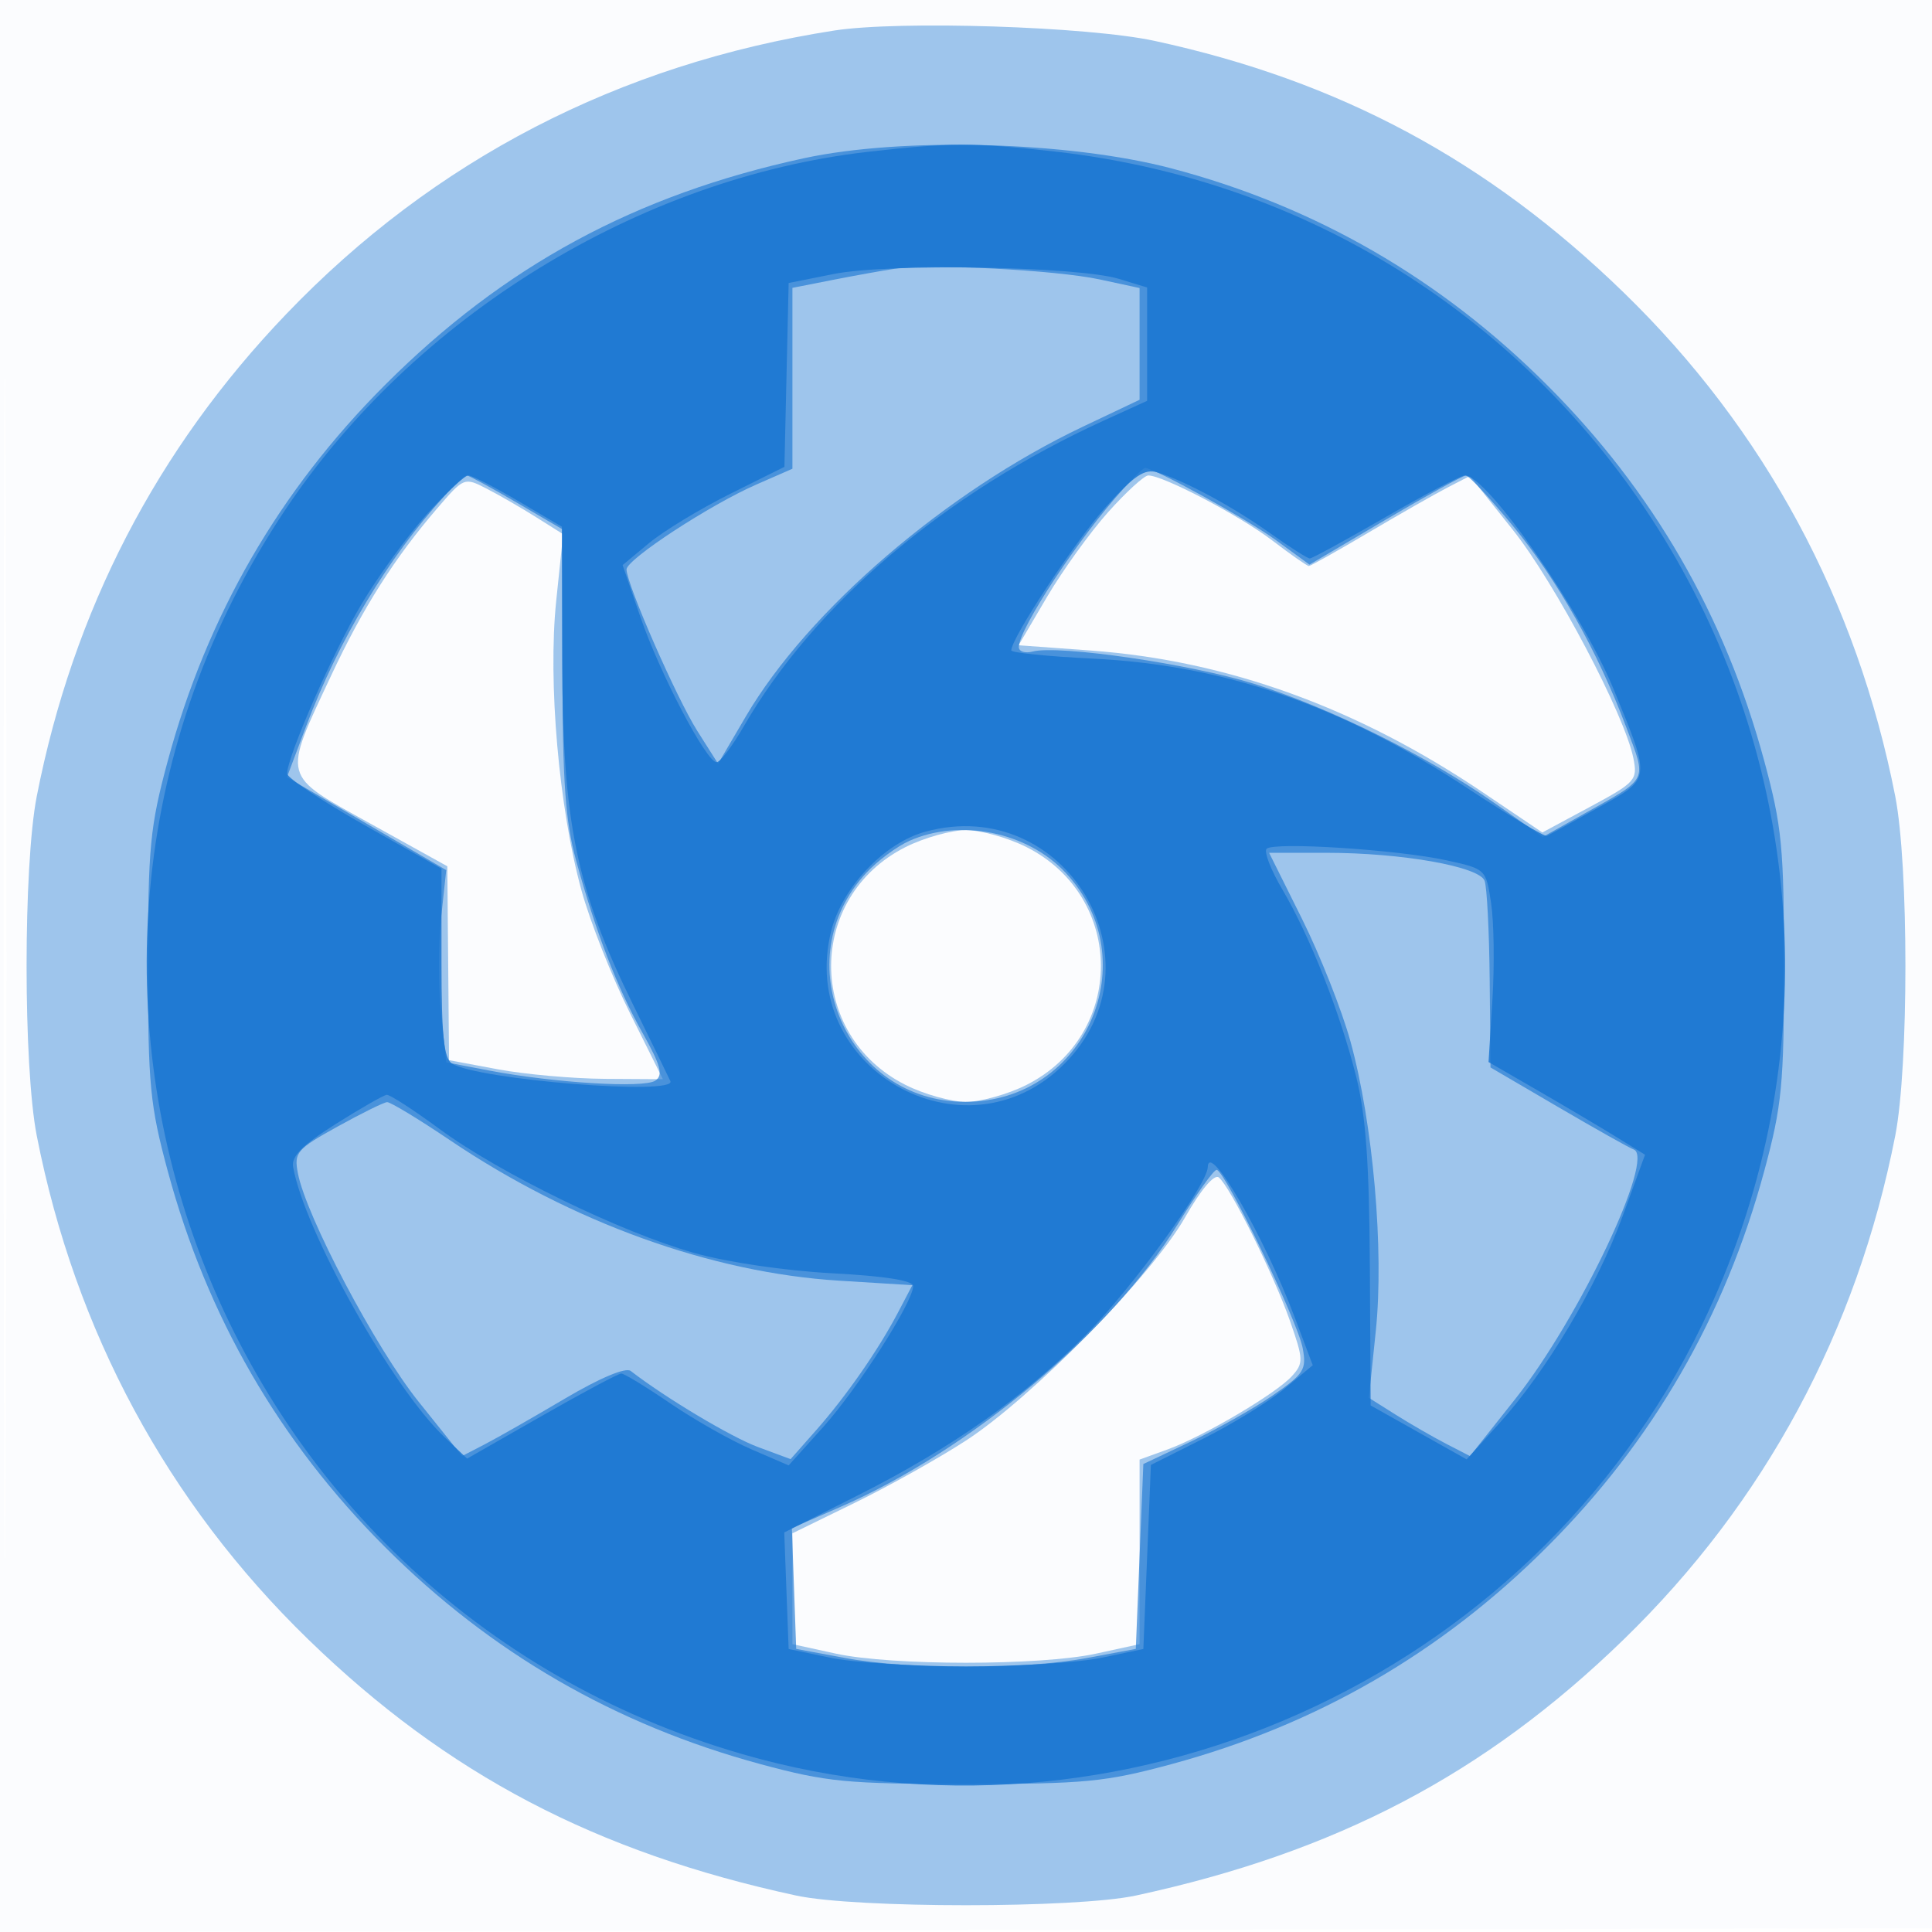
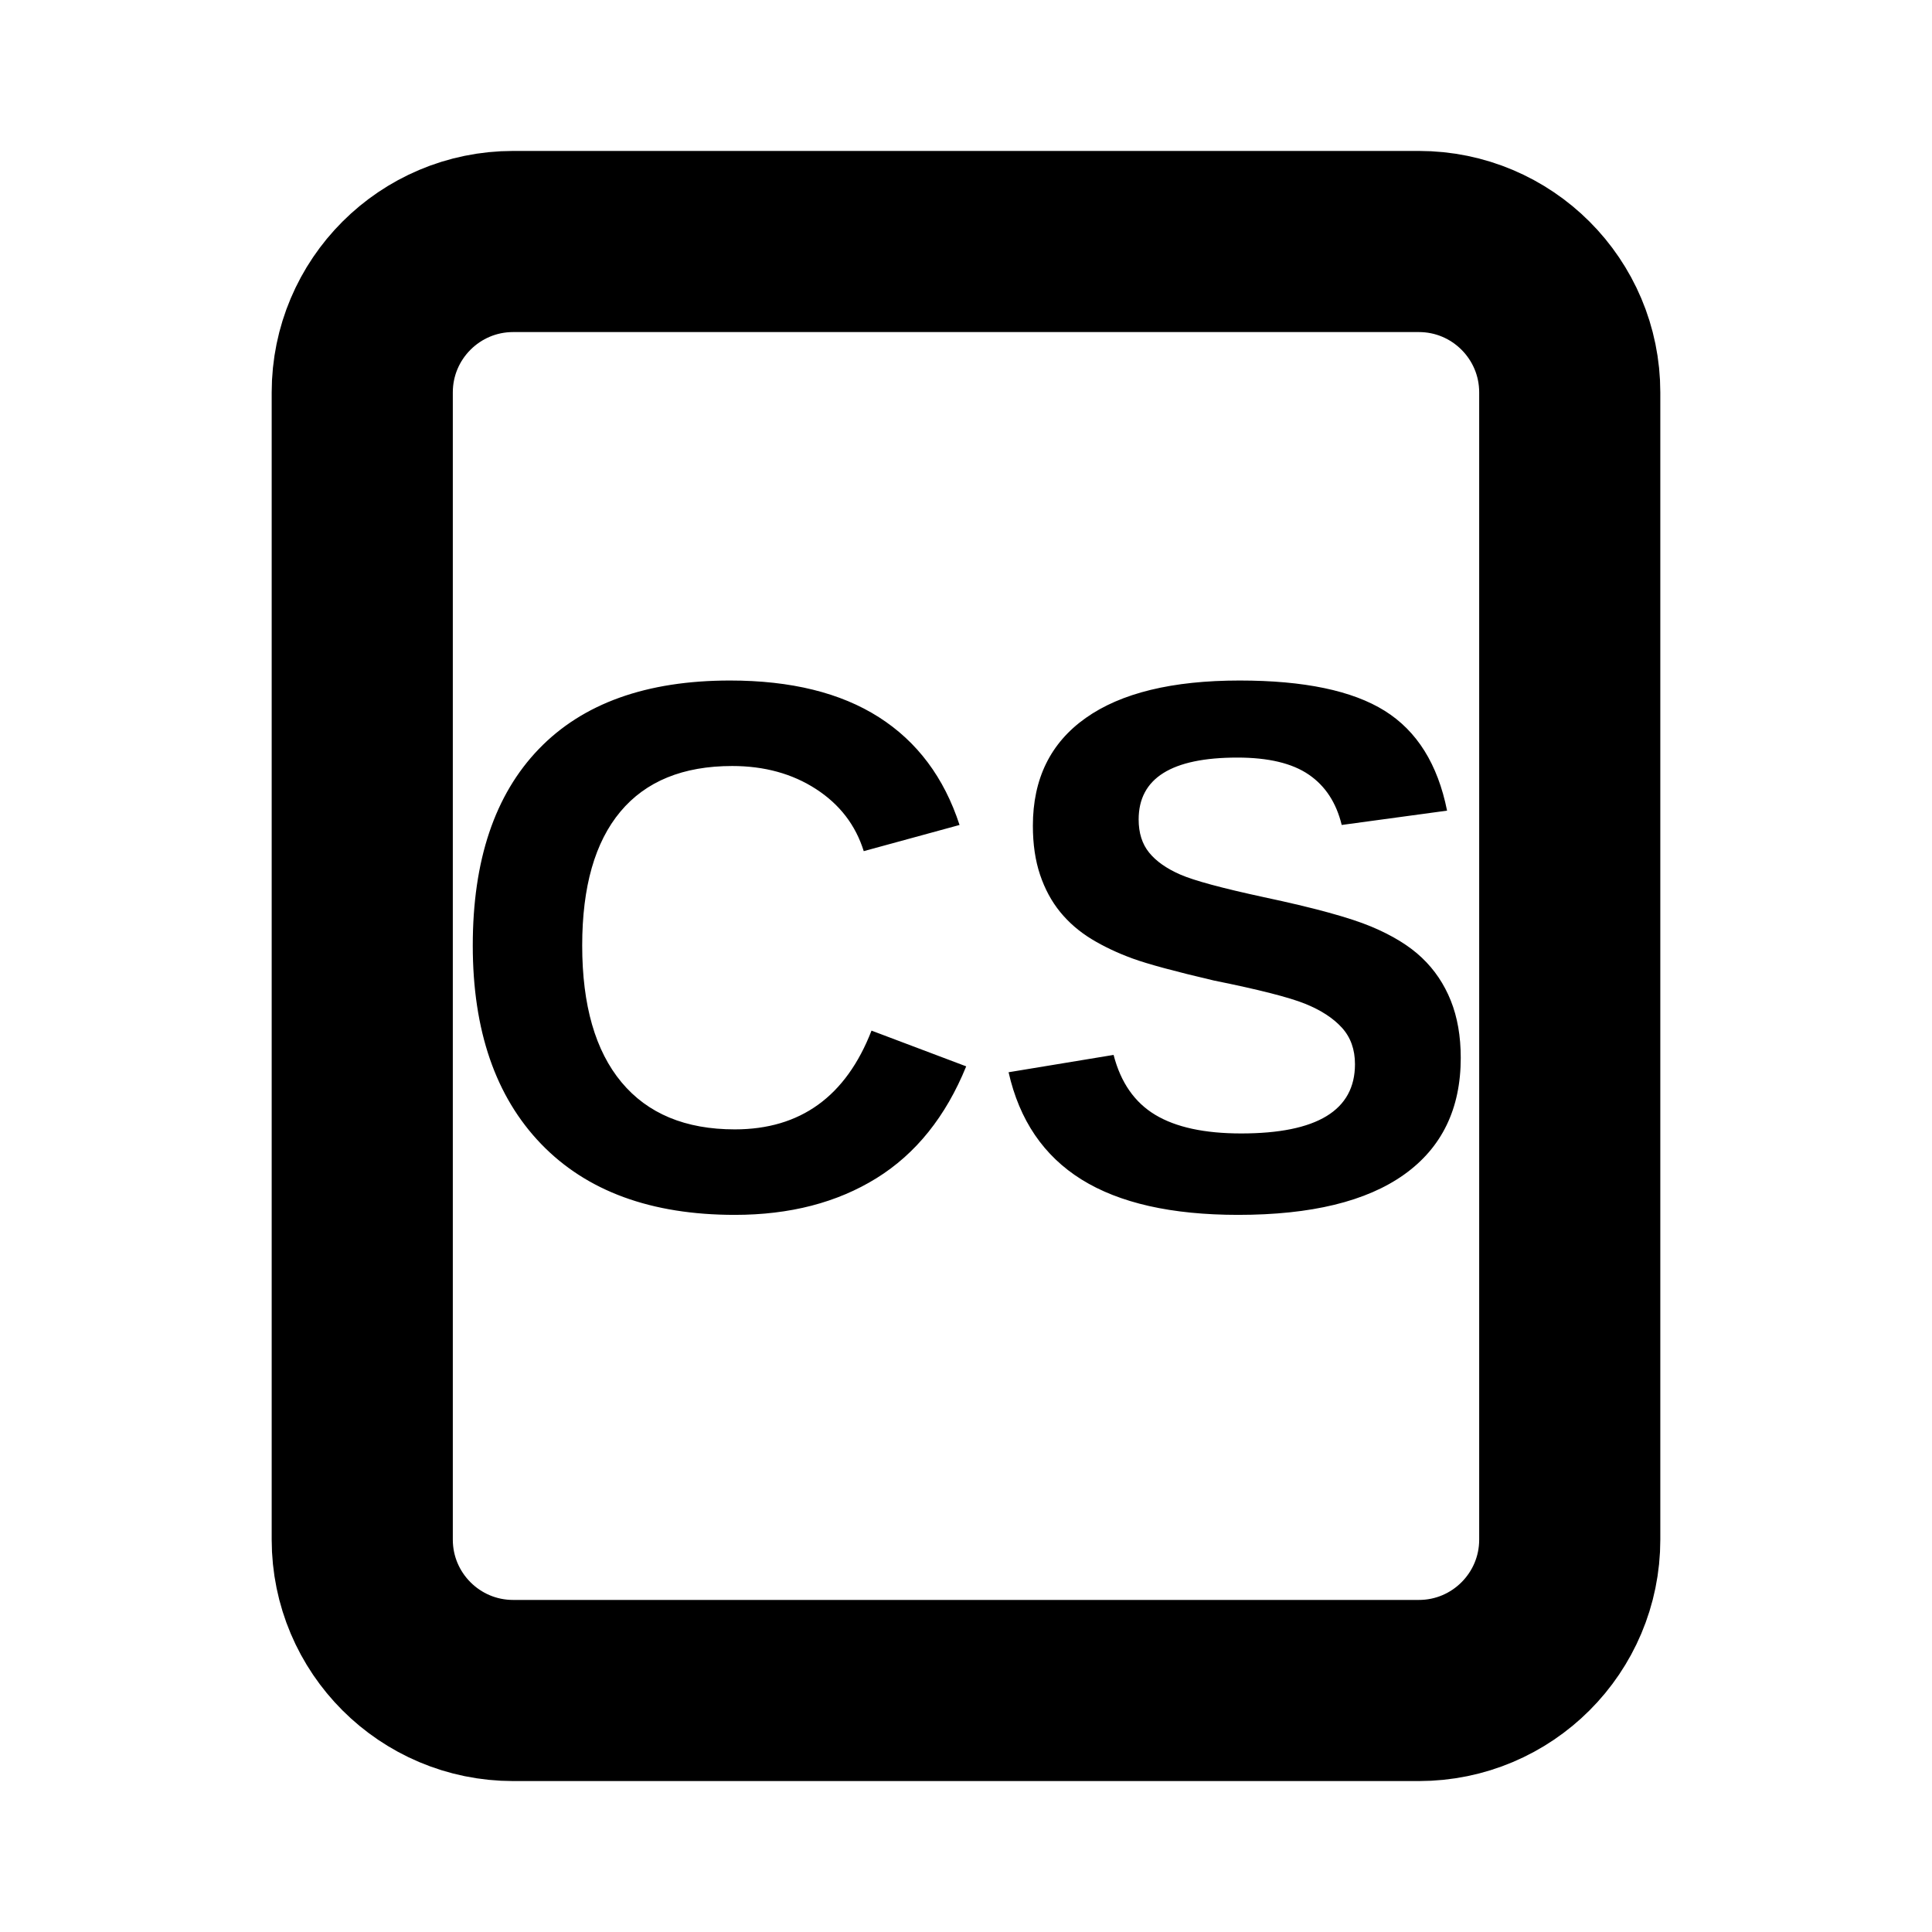
- <svg xmlns="http://www.w3.org/2000/svg" width="256" height="256">
-   <path fill-opacity=".016" d="M0 128.004v128.004l128.25-.254 128.25-.254.254-127.75L257.008 0H0v128.004m.485.496c0 70.4.119 99.053.265 63.672.146-35.38.146-92.98 0-128C.604 29.153.485 58.1.485 128.5" fill="#1976D2" fill-rule="evenodd" />
-   <path fill-opacity=".414" d="M110.5 4.051C82.037 8.492 57.508 21.188 37.936 41.608 20.753 59.537 9.701 80.895 4.873 105.5c-1.801 9.181-1.801 35.819 0 45 5.086 25.923 17.318 48.612 35.98 66.739 18.375 17.848 38.091 28.197 64.647 33.931 7.912 1.708 37.088 1.708 45 0 26.556-5.734 46.272-16.083 64.647-33.931 18.662-18.127 30.894-40.816 35.98-66.739 1.801-9.181 1.801-35.819 0-45-5.086-25.923-17.318-48.612-35.98-66.739-18.016-17.5-37.679-28.049-62.147-33.342-8.851-1.915-33.839-2.719-42.5-1.368M57.937 67.355c-5.675 6.602-9.848 13.179-14.046 22.136-6.475 13.818-6.675 13.065 5.205 19.652l10.177 5.643.114 12.846.113 12.847 6.5 1.214c3.575.667 9.951 1.235 14.169 1.26l7.669.047-4.359-8.75c-2.397-4.812-5.289-12.125-6.425-16.25-2.998-10.886-4.465-27.659-3.355-38.358l.919-8.858-3.559-2.242c-1.957-1.233-4.909-2.936-6.559-3.786-2.978-1.534-3.026-1.515-6.563 2.599m88.906.496c-2.389 2.669-6.038 7.731-8.111 11.25l-3.767 6.399 9.58.7c18.028 1.316 35.321 7.575 51.975 18.814l7.848 5.295 6.334-3.404c6.009-3.23 6.304-3.56 5.738-6.405-1.147-5.77-10.374-23.254-15.998-30.312l-5.672-7.12-3.002 1.552c-1.651.854-6.361 3.538-10.467 5.966-4.107 2.428-7.65 4.414-7.875 4.414-.225 0-2.416-1.532-4.869-3.404-4.319-3.297-14.43-8.596-16.402-8.596-.533 0-2.924 2.183-5.312 4.851M119.97 112.25c-13.123 6.629-13.123 24.871 0 31.5 2.45 1.238 6.063 2.25 8.03 2.25 1.967 0 5.58-1.012 8.03-2.25 13.123-6.629 13.123-24.871 0-31.5-2.45-1.237-6.063-2.25-8.03-2.25-1.967 0-5.58 1.013-8.03 2.25M157 161.354c-4.352 7.642-20.272 23.85-29 29.524-3.575 2.325-10.213 6.041-14.75 8.26l-8.25 4.033V217.858l5.75 1.254c7.405 1.615 27.095 1.615 34.5 0l5.75-1.254v-24.456l3.648-1.32c4.794-1.733 14.437-7.412 16.54-9.741 1.553-1.719 1.535-2.204-.269-7.341-2.19-6.233-7.905-17.753-9.416-18.979-.608-.493-2.383 1.609-4.503 5.333" fill="#1976D2" fill-rule="evenodd" />
-   <path fill-opacity=".633" d="M106.5 20.973c-22.292 4.83-39.705 14.257-55.488 30.039-14.029 14.03-23.57 30.536-28.774 49.782-2.363 8.739-2.625 11.45-2.625 27.206s.262 18.467 2.625 27.206c5.204 19.246 14.745 35.752 28.774 49.782 14.03 14.029 30.536 23.57 49.782 28.774 8.739 2.363 11.45 2.625 27.206 2.625s18.467-.262 27.206-2.625c19.246-5.204 35.752-14.745 49.782-28.774 14.029-14.03 23.57-30.536 28.774-49.782 2.363-8.739 2.625-11.45 2.625-27.206s-.262-18.467-2.625-27.206c-5.204-19.246-14.745-35.752-28.774-49.782-14.091-14.09-30.744-23.693-49.782-28.705-13.549-3.567-35.609-4.171-48.706-1.334m12 14.646c-1.65.25-5.362.92-8.25 1.489L105 38.142v23.97l-4.75 2.077c-6.192 2.707-17.255 9.944-17.232 11.273.035 1.995 6.648 17.075 9.379 21.388l2.754 4.349 3.674-6.267c8.243-14.057 26.562-29.805 44.666-38.396L151 52.973V38.166l-5.25-1.133c-5.812-1.255-22.567-2.124-27.25-1.414m30.364 29.131C143.041 71.129 135 83.305 135 85.744c0 .588.826.853 1.835.589 3.458-.904 21.048 1.663 29.357 4.284 10.03 3.165 22.999 9.592 31.774 15.747l6.466 4.535 5.534-3.108c8.572-4.815 8.255-4.157 5.513-11.444-3.799-10.092-9.099-19.497-15.061-26.725-3.004-3.642-5.79-6.614-6.19-6.605-.4.009-5.225 2.667-10.721 5.907l-9.993 5.89-4.507-3.286C165.275 68.808 152.92 62 151.716 62c-.188 0-1.472 1.237-2.852 2.75m-90 1C51.41 73.915 44.842 84.856 40.56 96.241l-2.536 6.741 10.552 6.155 10.552 6.156-.681 6.353c-.374 3.495-.372 9.226.004 12.737l.683 6.383 5.683 1.085c8.602 1.642 20.516 2.366 22.019 1.338 1.068-.73.728-1.998-1.686-6.301-3.395-6.053-6.18-13.281-8.819-22.888-1.413-5.145-1.79-10.397-1.808-25.188L74.5 70.123l-6.088-3.561C65.063 64.603 62.11 63 61.849 63c-.261 0-1.605 1.237-2.985 2.75m61.636 45.667c-1.65.737-4.209 2.632-5.686 4.211-10.782 11.526-2.66 30.372 13.089 30.372 15.938 0 24.142-18.76 13.283-30.373-5.038-5.388-13.972-7.206-20.686-4.21m52.021 10.333c2.397 4.813 5.289 12.125 6.425 16.25 2.998 10.886 4.465 27.659 3.355 38.358l-.919 8.858 3.559 2.242c1.957 1.233 4.972 2.97 6.7 3.861l3.141 1.62 5.984-7.548c8.468-10.679 18.616-32.069 15.696-33.084-.529-.184-5.012-2.704-9.962-5.6l-9-5.265-.109-11.634c-.061-6.398-.364-12.295-.675-13.105-.725-1.891-10.983-3.703-20.967-3.703h-7.587l4.359 8.75M44.704 149.289c-5.391 2.986-5.757 3.417-5.238 6.149 1.091 5.733 10.297 23.167 15.988 30.278l5.776 7.216 3.002-1.552c1.651-.854 6.432-3.58 10.625-6.059 4.62-2.731 8.054-4.175 8.714-3.664 4.628 3.577 13.301 8.762 16.873 10.086l4.316 1.6 3.37-3.816c3.99-4.517 8.242-10.633 10.867-15.629l1.893-3.603-9.695-.598c-16.92-1.046-35.444-7.731-51.57-18.613-4.144-2.796-7.893-5.066-8.33-5.045-.437.022-3.403 1.484-6.591 3.25m111.329 12.97c-8.786 14.244-27.564 29.962-44.73 37.44l-6.376 2.778.286 8.006.287 8.007 6.5 1.208c8.333 1.549 23.668 1.549 32 0l6.5-1.209.5-12.249.5-12.249 6.276-2.966c3.452-1.63 8.335-4.381 10.851-6.113 4.167-2.866 4.523-3.428 3.986-6.28-.682-3.621-10.343-23.636-11.403-23.623-.39.004-2.72 3.267-5.177 7.25" fill="#1976D2" fill-rule="evenodd" />
-   <path fill-opacity=".833" d="M115 20.118C84.682 23.586 54.789 41.994 37.68 67.73-3.021 128.953 27.51 211.9 98.296 232.413c50.062 14.507 104.459-9.792 127.215-56.827C258.3 107.81 214.472 28.41 139.666 20.069c-10.711-1.194-13.857-1.188-24.666.049m-4.5 16.181l-6 1.201-.28 12.178-.28 12.179-7.22 3.599c-3.971 1.98-8.795 4.91-10.72 6.51l-3.5 2.91 2.334 6.812C87.393 89.16 93.598 101 94.954 101c.471 0 2.089-2.137 3.596-4.75 9.336-16.183 26.726-30.955 47.7-40.518l5.75-2.621V38.094l-3.75-1.144c-5.437-1.658-30.556-2.091-37.75-.651m36.061 30.844C142.51 71.649 134 84.546 134 86.18c0 .31 4.838.799 10.75 1.087 17.603.858 33.113 6.239 49.915 17.316 5.371 3.542 10.015 6.322 10.319 6.178.304-.143 3.341-1.819 6.75-3.723 7.107-3.97 7.052-3.561 2.109-15.64C209.616 81.068 197.061 63 194.11 63c-.524 0-5.238 2.475-10.478 5.5-5.239 3.025-9.774 5.5-10.077 5.5-.303 0-2.689-1.521-5.303-3.38-4.927-3.505-11.193-6.882-14.883-8.021-1.702-.526-3.071.388-6.808 4.544m-90.026 1.029c-2.558 2.845-6.464 8.226-8.681 11.958-3.706 6.237-9.746 20.006-9.814 22.37-.016.55 4.581 3.611 10.216 6.803l10.244 5.802v12.483c0 9.611.322 12.681 1.398 13.348 3.467 2.146 29.807 4.253 28.929 2.314-.187-.412-2.439-5.025-5.004-10.25-7.445-15.161-9.276-24.064-9.326-45.352l-.043-17.851-5.771-3.399C65.508 64.529 62.522 63 62.048 63c-.474 0-2.955 2.328-5.513 5.172m66.085 42.031c-5.429 1.479-11.024 7.375-12.478 13.148C105.571 141.503 127.79 154.21 141 141c13.493-13.493.151-35.847-18.38-30.797m45.208 2.27c-.369.387.572 2.813 2.091 5.39 3.672 6.227 7.668 16.356 9.778 24.784 1.284 5.128 1.741 11.474 1.817 25.216l.102 18.364 6.362 3.573 6.361 3.573 4.296-4.745c6.263-6.918 12.985-18.203 16.375-27.493l2.965-8.125-3.737-2.311c-2.056-1.271-6.722-4.035-10.369-6.143l-6.63-3.832.513-8.233c.283-4.528.206-10.283-.17-12.79-.68-4.54-.702-4.561-5.882-5.699-6.478-1.422-22.966-2.478-23.872-1.529M44.5 148.928c-4.405 2.781-5.911 4.291-5.665 5.68 1.497 8.459 13.101 29.194 20.024 35.778l3.035 2.886 9.868-5.636c5.427-3.1 10.181-5.636 10.564-5.636.383 0 3.299 1.776 6.479 3.947 3.181 2.171 8.013 4.91 10.739 6.086l4.956 2.139 4.54-5.042c4.589-5.096 11.96-16.631 11.96-18.716 0-.736-3.755-1.33-10.75-1.701-6.206-.33-13.92-1.465-18.25-2.686-9.699-2.736-25.808-10.574-33.753-16.423-3.439-2.532-6.589-4.572-7-4.534-.411.039-3.447 1.775-6.747 3.858m115.533 5.738c-.066 2.336-10.026 16.03-16.166 22.227-8.065 8.141-17.827 15.013-30.159 21.23l-9.791 4.937.291 7.72.292 7.72 5.5 1.154c3.025.634 11.125 1.153 18 1.153s14.975-.519 18-1.153l5.5-1.154.5-12.195.5-12.195 7-3.515c3.85-1.934 8.675-4.906 10.723-6.605l3.722-3.09-2.347-6.236c-4.096-10.882-11.461-23.619-11.565-19.998" fill="#1976D2" fill-rule="evenodd" />
+ <svg xmlns="http://www.w3.org/2000/svg" viewBox="0 0 512 512">
+   <rect x="96" y="64" width="320" height="384" rx="40" ry="40" fill="none" stroke="black" stroke-width="48" />
+   <text x="256" y="320" font-family="Arial, Helvetica, sans-serif" font-size="200" font-weight="bold" fill="black" text-anchor="middle">CS</text>
</svg>
